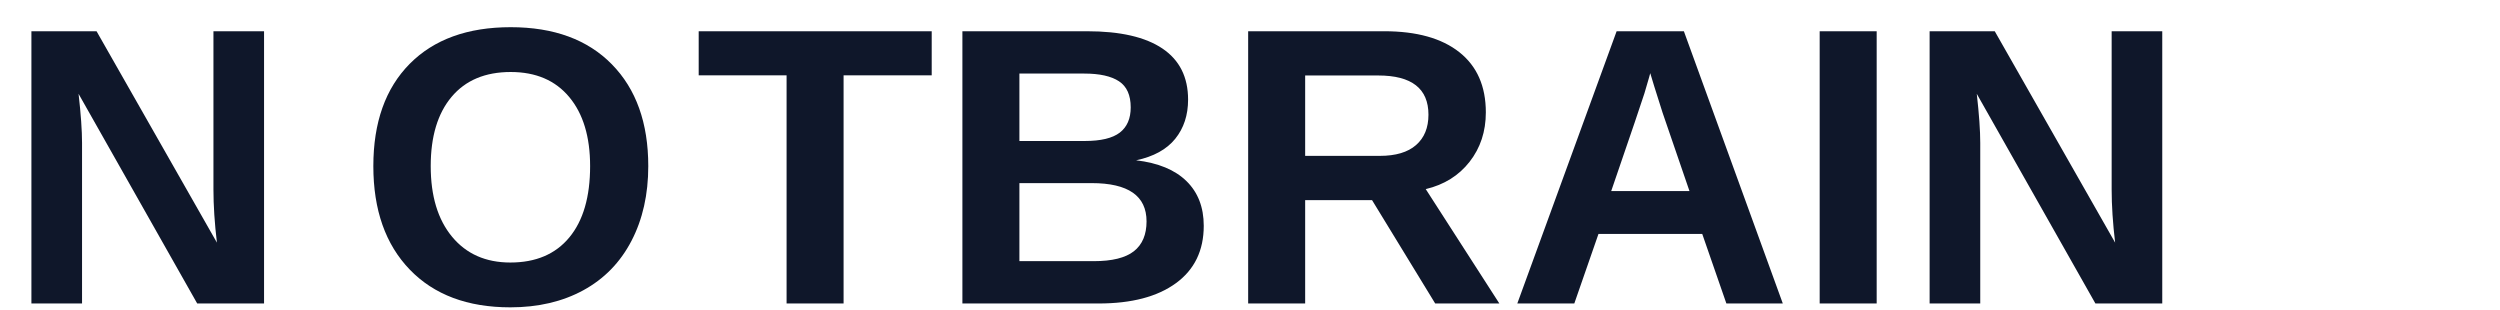
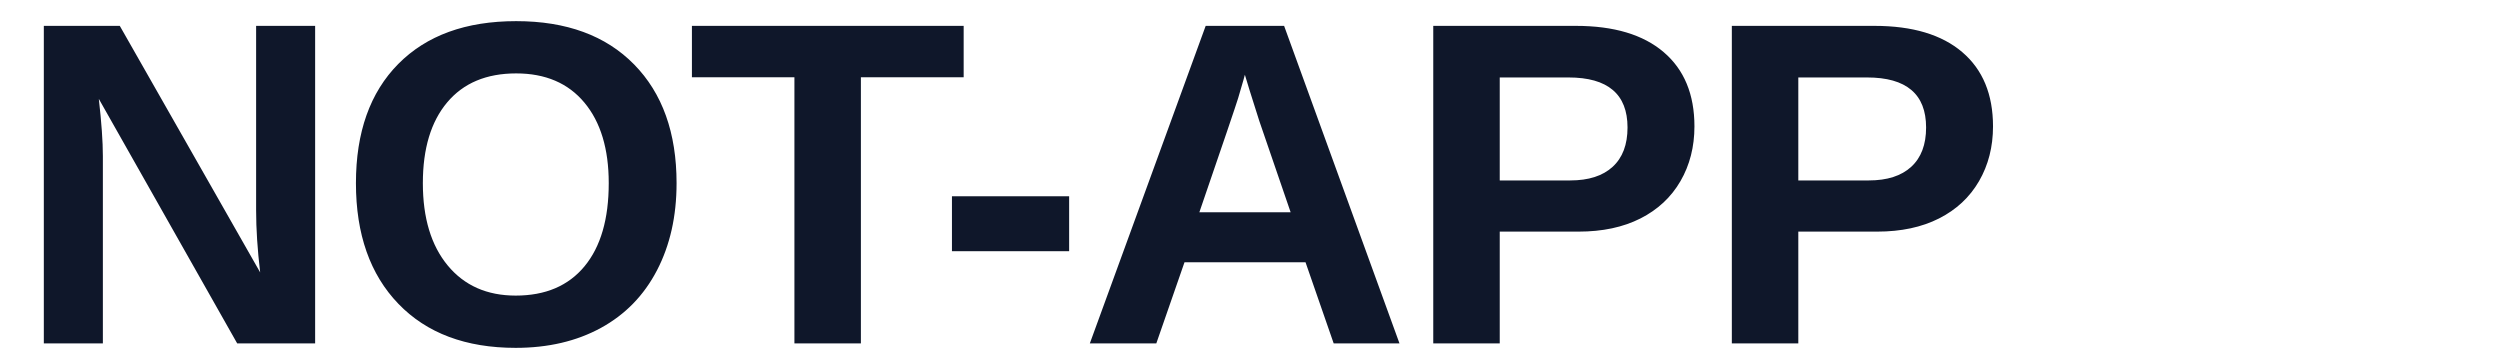
- <svg xmlns="http://www.w3.org/2000/svg" viewBox="0 0 1349.33 167" role="img" aria-label="NOT BRAIN">
-   <text x="2.67" y="163.8" fill="#0f172a" font-family="Arial Black, Helvetica Neue, Arial, sans-serif" font-size="213.57" font-weight="800">
-     <tspan x="2.67" y="163.8">N</tspan>
-     <tspan x="192.74" y="163.8" letter-spacing="-0.02em">O</tspan>
-     <tspan x="374.7" y="163.8">TBRAIN</tspan>
-   </text>
+ <svg xmlns="http://www.w3.org/2000/svg" viewBox="0 0 1157 167" role="img" aria-label="NOT-APP">
+   <text x="6" y="158.91" fill="#0f172a" font-family="Arial Black, Helvetica Neue, Arial, sans-serif" font-size="213.57" font-weight="800" letter-spacing="-0.02em">NOT-APP</text>
</svg>
